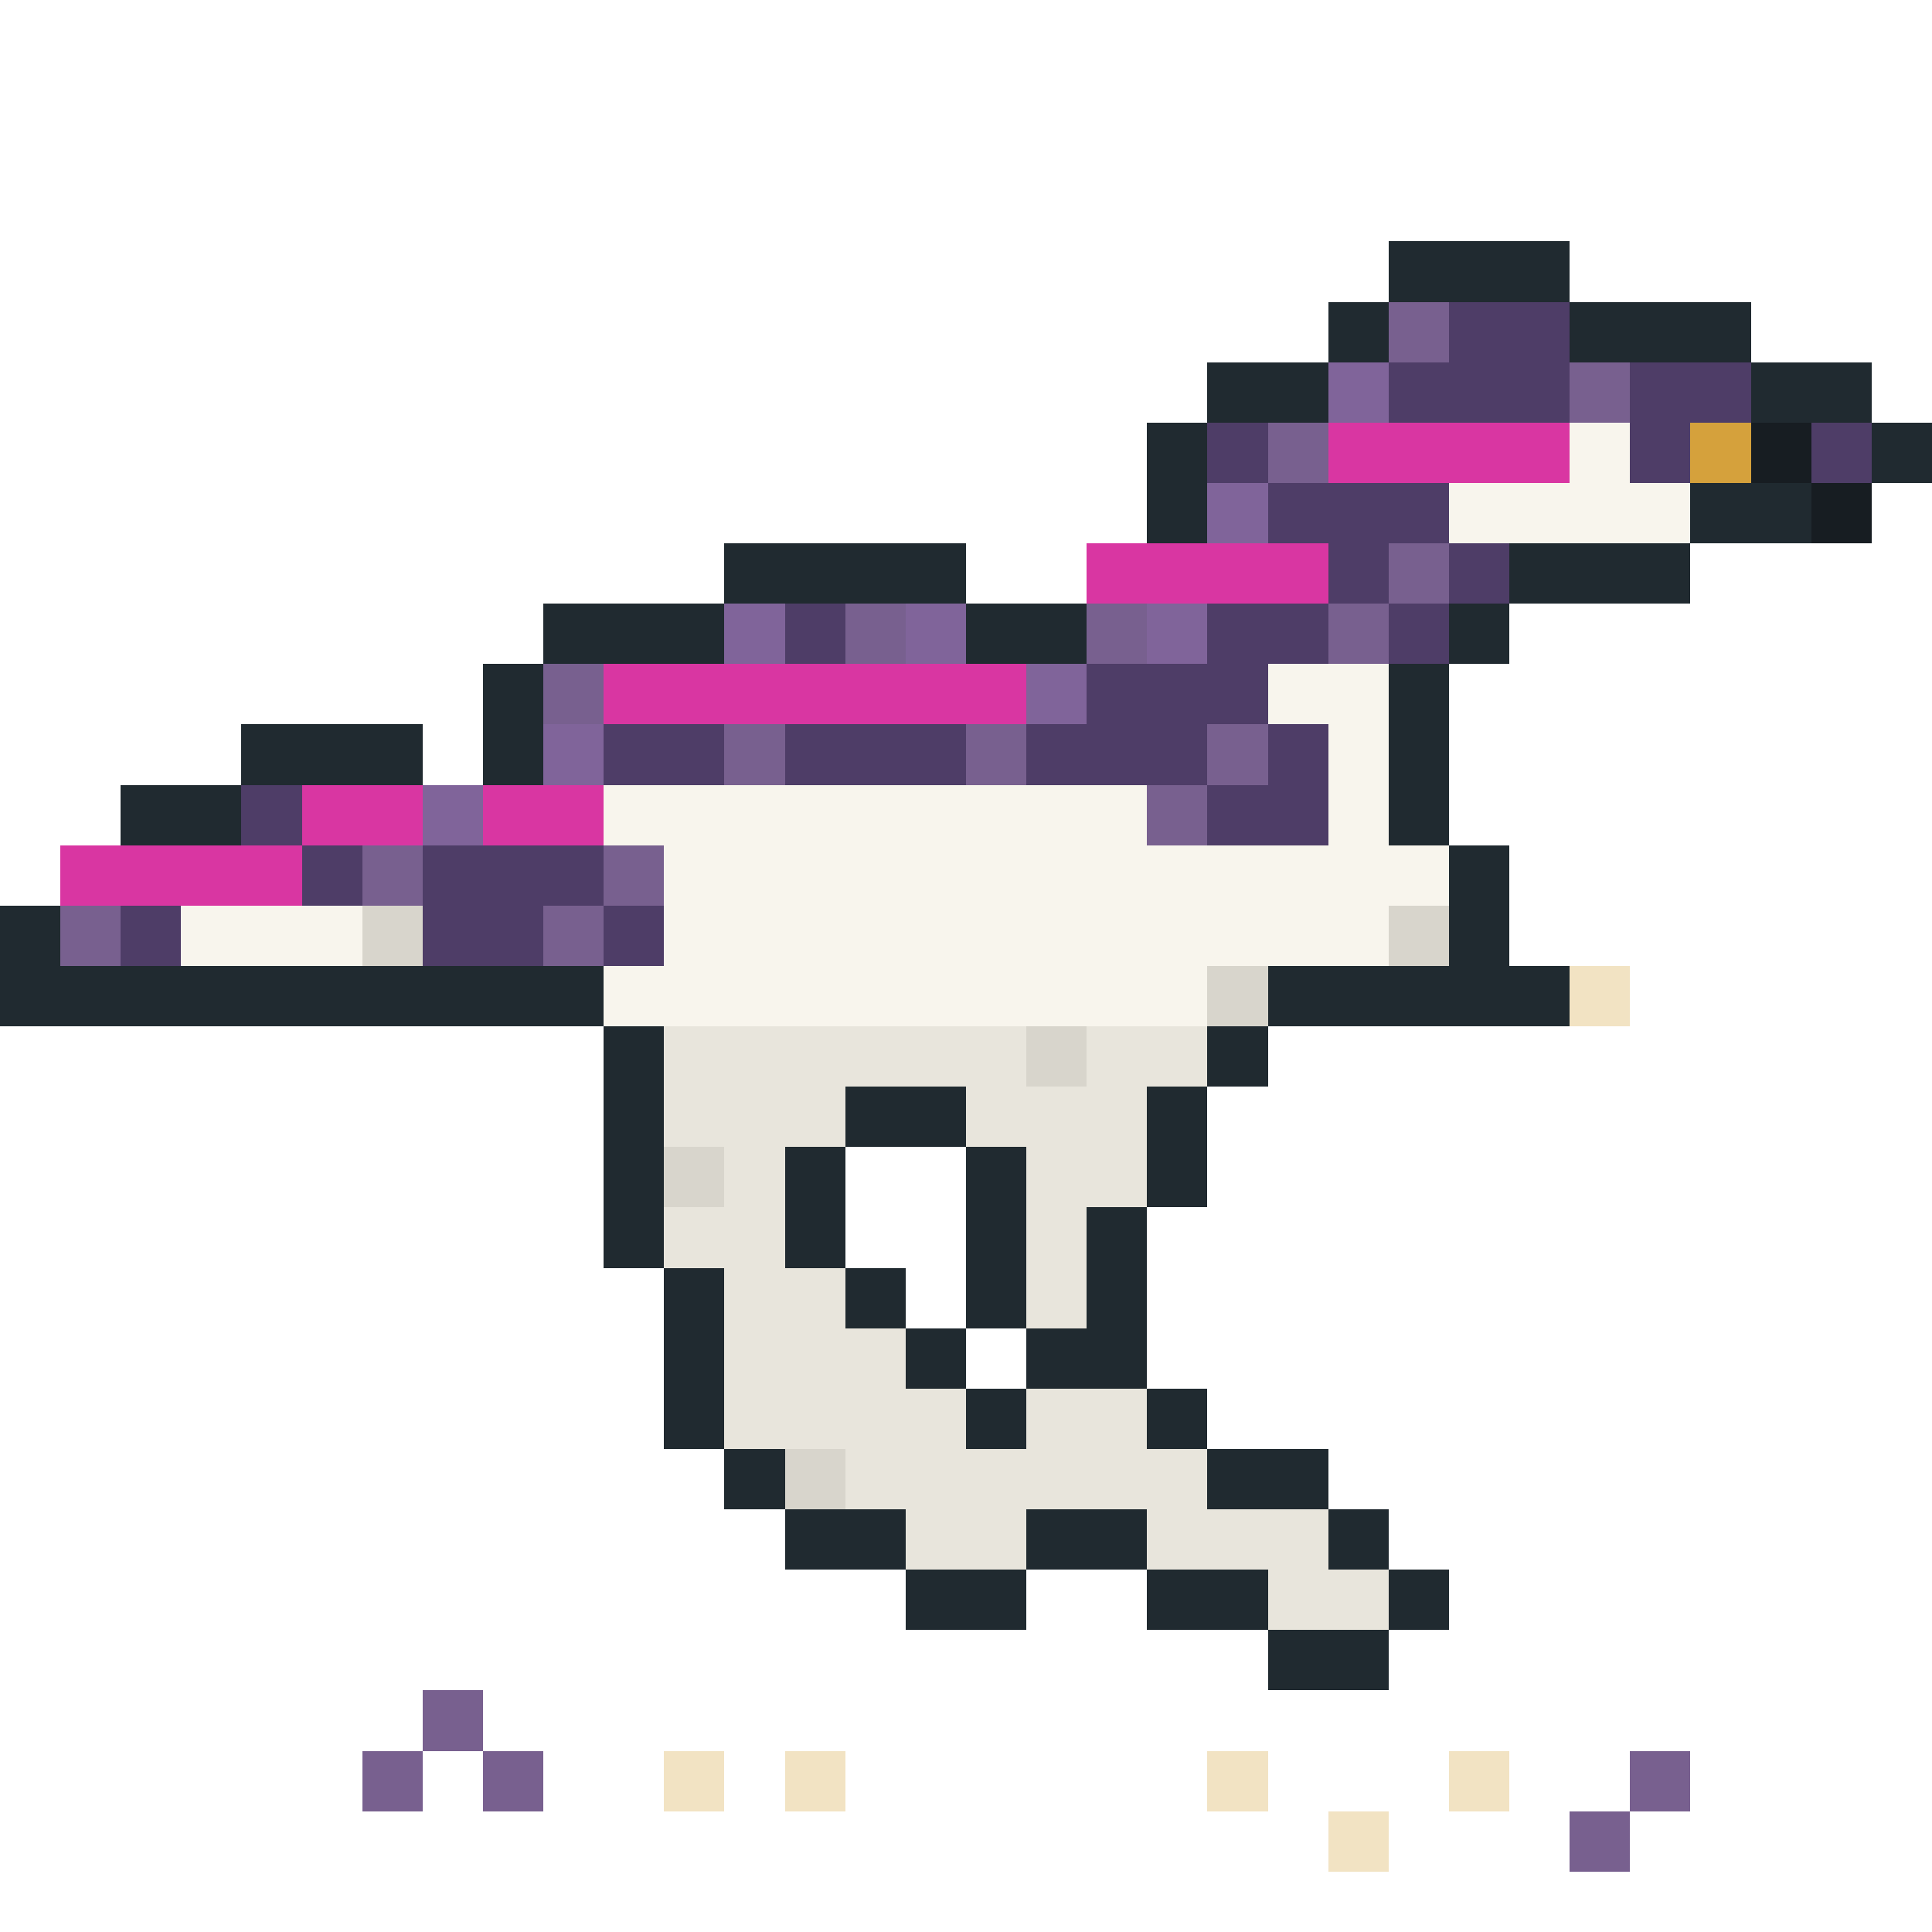
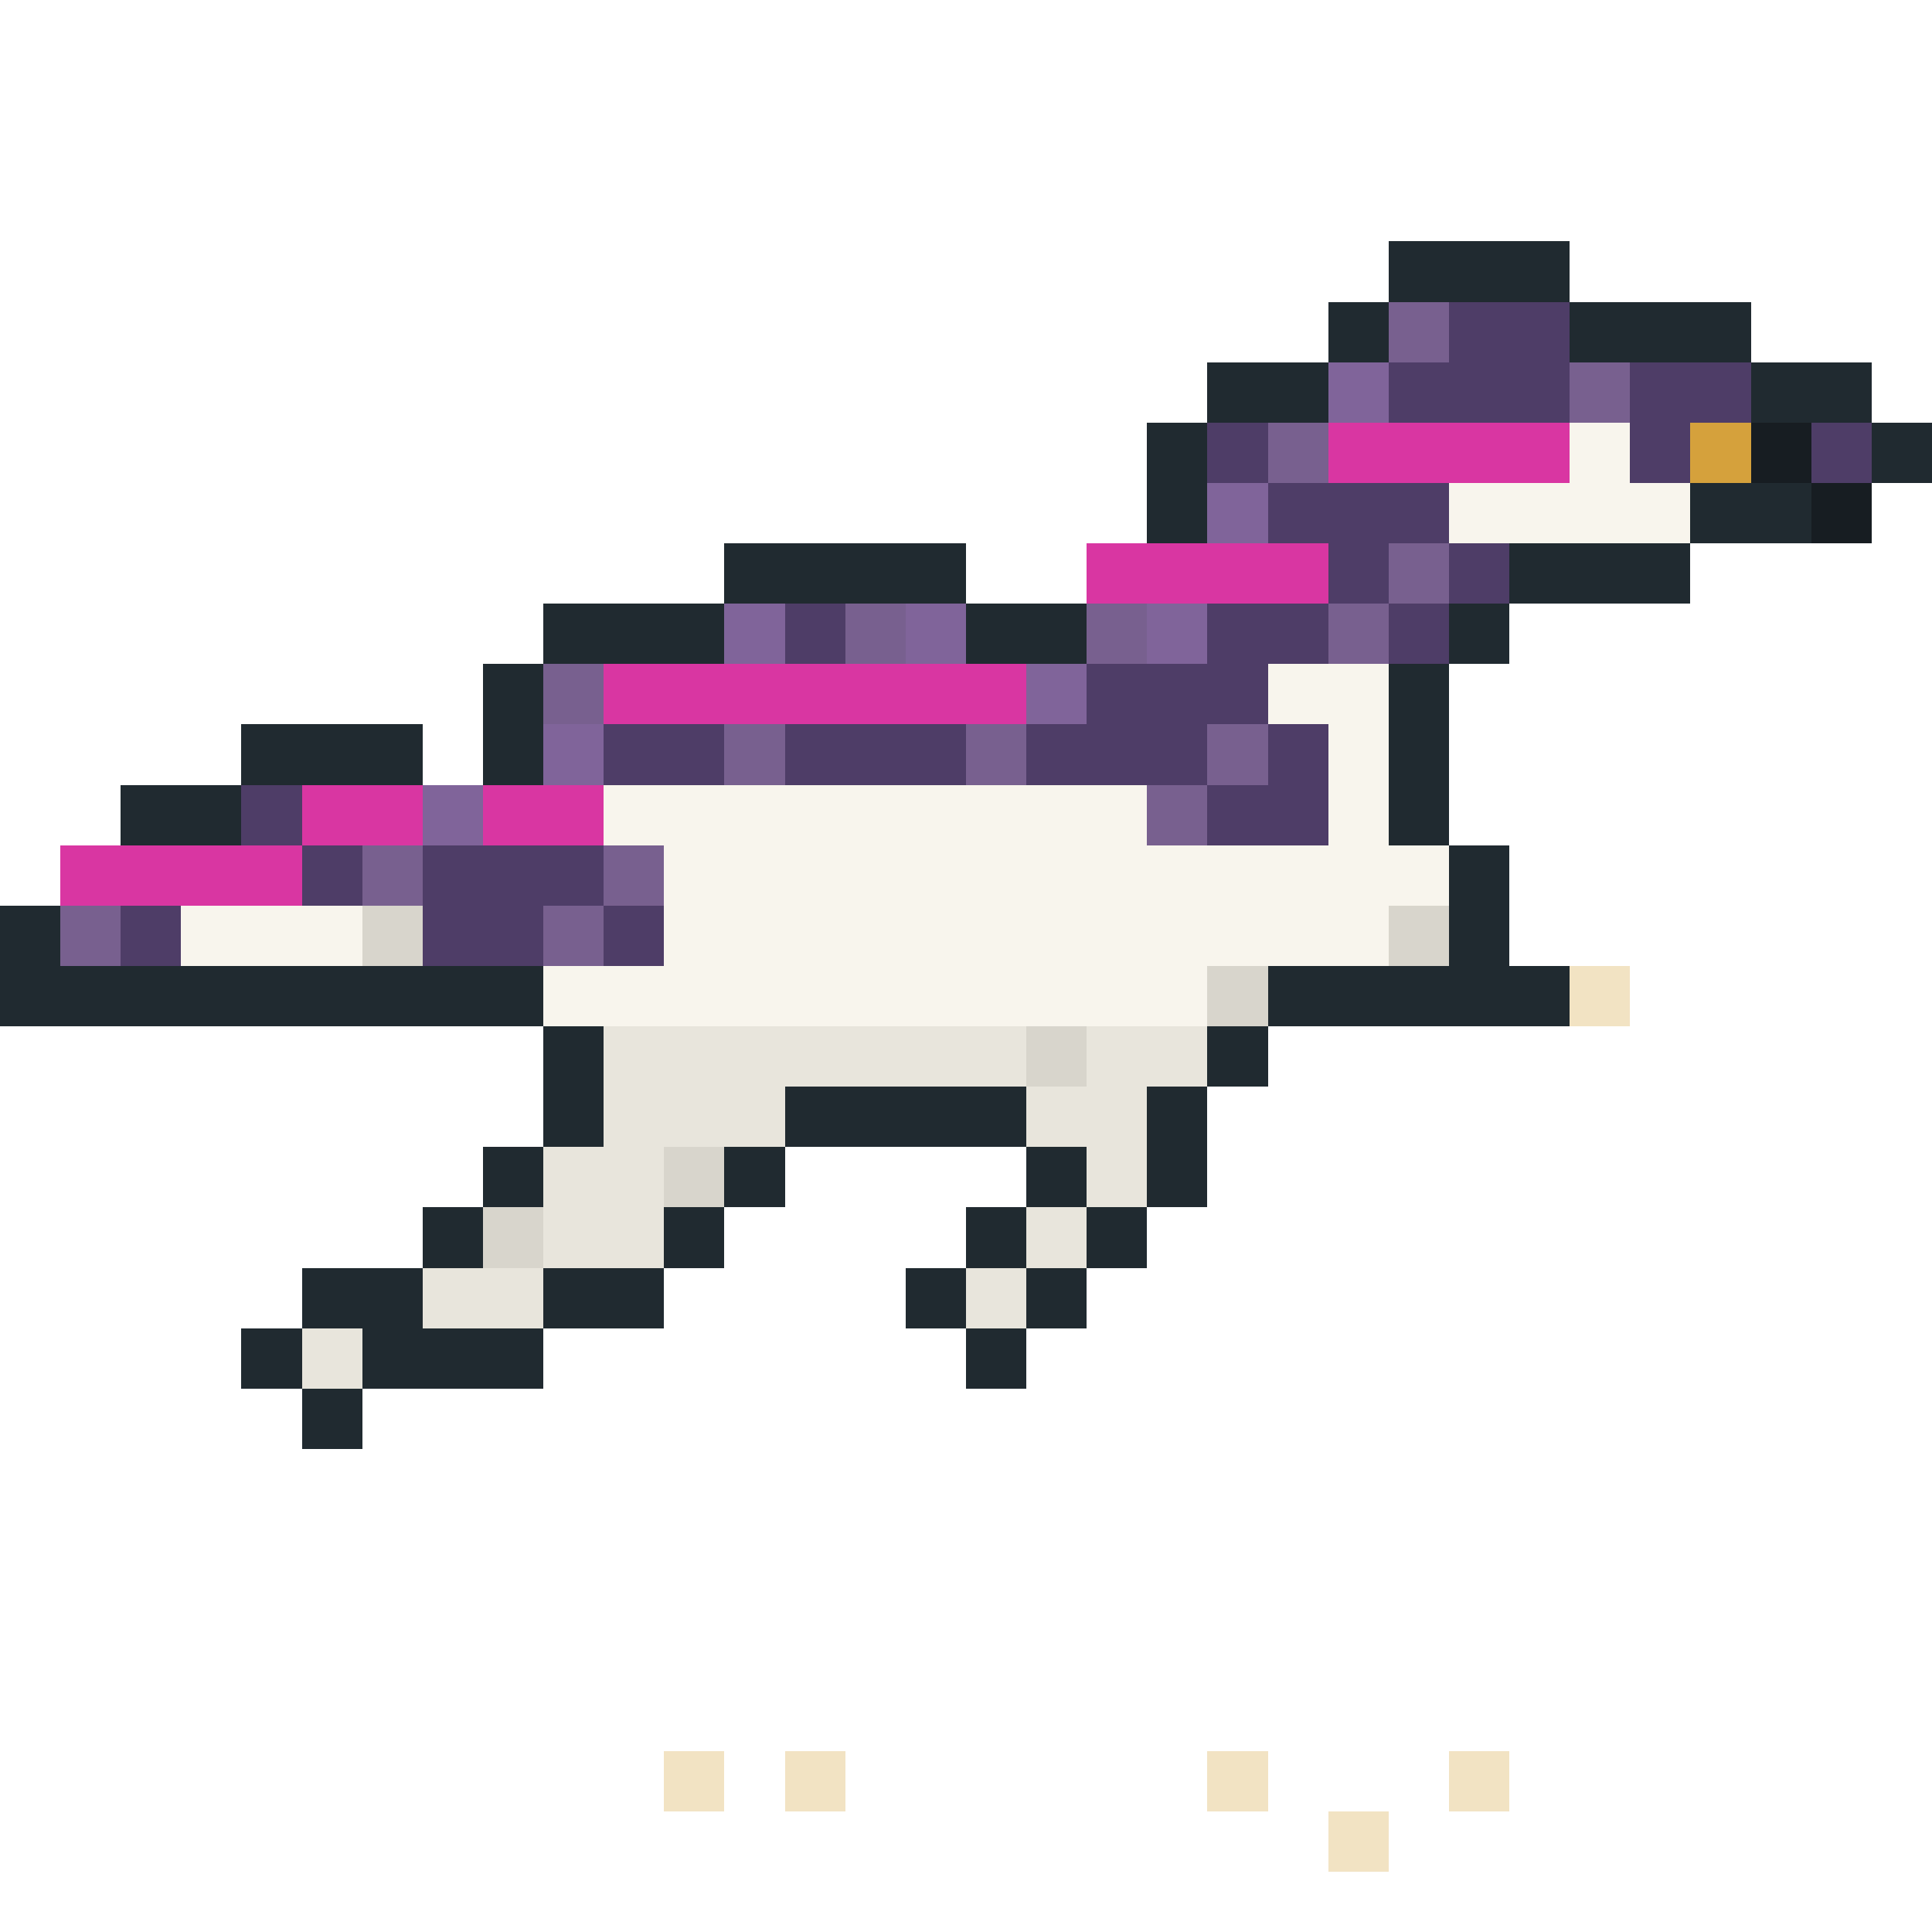
- <svg xmlns="http://www.w3.org/2000/svg" viewBox="0 0 128 128" shape-rendering="crispEdges" role="img" aria-label="Violeta" data-character="Violeta" data-species="Velociraptor" data-age="adult" data-sex="female" data-lineage="Rosa" data-hide="white" data-back="purple" data-dorsal-stripe="magenta" data-eye="gold-ochre" data-origin="Jurassic World" data-render-style="pixel-art" data-pixel-grid="4px" data-pose="land" data-motion-accent="landing">
+ <svg xmlns="http://www.w3.org/2000/svg" viewBox="0 0 128 128" shape-rendering="crispEdges" role="img" aria-label="Violeta" data-character="Violeta" data-species="Velociraptor" data-age="adult" data-sex="female" data-lineage="Rosa" data-hide="white" data-back="purple" data-dorsal-stripe="magenta" data-eye="gold-ochre" data-origin="Jurassic World" data-render-style="pixel-art" data-pixel-grid="4px" data-pose="dash">
  <rect x="92" y="16" width="4" height="4" fill="#202a30" />
  <rect x="96" y="16" width="4" height="4" fill="#202a30" />
  <rect x="100" y="16" width="4" height="4" fill="#202a30" />
  <rect x="88" y="20" width="4" height="4" fill="#202a30" />
  <rect x="92" y="20" width="4" height="4" fill="#78608f" />
  <rect x="96" y="20" width="4" height="4" fill="#4e3d67" />
  <rect x="100" y="20" width="4" height="4" fill="#4e3d67" />
  <rect x="104" y="20" width="4" height="4" fill="#202a30" />
  <rect x="108" y="20" width="4" height="4" fill="#202a30" />
  <rect x="112" y="20" width="4" height="4" fill="#202a30" />
  <rect x="80" y="24" width="4" height="4" fill="#202a30" />
  <rect x="84" y="24" width="4" height="4" fill="#202a30" />
  <rect x="88" y="24" width="4" height="4" fill="#f8f5ed" />
  <rect x="92" y="24" width="4" height="4" fill="#4e3d67" />
  <rect x="96" y="24" width="4" height="4" fill="#4e3d67" />
  <rect x="100" y="24" width="4" height="4" fill="#4e3d67" />
  <rect x="104" y="24" width="4" height="4" fill="#78608f" />
  <rect x="108" y="24" width="4" height="4" fill="#4e3d67" />
  <rect x="112" y="24" width="4" height="4" fill="#4e3d67" />
  <rect x="116" y="24" width="4" height="4" fill="#202a30" />
  <rect x="120" y="24" width="4" height="4" fill="#202a30" />
  <rect x="76" y="28" width="4" height="4" fill="#202a30" />
  <rect x="80" y="28" width="4" height="4" fill="#4e3d67" />
  <rect x="84" y="28" width="4" height="4" fill="#78608f" />
  <rect x="88" y="28" width="4" height="4" fill="#d936a2" />
  <rect x="92" y="28" width="4" height="4" fill="#d936a2" />
  <rect x="96" y="28" width="4" height="4" fill="#d936a2" />
  <rect x="100" y="28" width="4" height="4" fill="#d936a2" />
  <rect x="104" y="28" width="4" height="4" fill="#f8f5ed" />
  <rect x="108" y="28" width="4" height="4" fill="#4e3d67" />
  <rect x="112" y="28" width="4" height="4" fill="#4e3d67" />
  <rect x="116" y="28" width="4" height="4" fill="#78608f" />
  <rect x="120" y="28" width="4" height="4" fill="#4e3d67" />
  <rect x="124" y="28" width="4" height="4" fill="#202a30" />
  <rect x="76" y="32" width="4" height="4" fill="#202a30" />
  <rect x="80" y="32" width="4" height="4" fill="#78608f" />
  <rect x="84" y="32" width="4" height="4" fill="#4e3d67" />
  <rect x="88" y="32" width="4" height="4" fill="#4e3d67" />
  <rect x="92" y="32" width="4" height="4" fill="#4e3d67" />
  <rect x="96" y="32" width="4" height="4" fill="#f8f5ed" />
  <rect x="100" y="32" width="4" height="4" fill="#f8f5ed" />
  <rect x="104" y="32" width="4" height="4" fill="#f8f5ed" />
  <rect x="108" y="32" width="4" height="4" fill="#f8f5ed" />
  <rect x="112" y="32" width="4" height="4" fill="#202a30" />
  <rect x="116" y="32" width="4" height="4" fill="#202a30" />
  <rect x="120" y="32" width="4" height="4" fill="#202a30" />
  <rect x="48" y="36" width="4" height="4" fill="#202a30" />
  <rect x="52" y="36" width="4" height="4" fill="#202a30" />
  <rect x="56" y="36" width="4" height="4" fill="#202a30" />
  <rect x="60" y="36" width="4" height="4" fill="#202a30" />
  <rect x="72" y="36" width="4" height="4" fill="#d936a2" />
  <rect x="76" y="36" width="4" height="4" fill="#d936a2" />
  <rect x="80" y="36" width="4" height="4" fill="#d936a2" />
  <rect x="84" y="36" width="4" height="4" fill="#d936a2" />
  <rect x="88" y="36" width="4" height="4" fill="#4e3d67" />
  <rect x="92" y="36" width="4" height="4" fill="#78608f" />
  <rect x="96" y="36" width="4" height="4" fill="#4e3d67" />
  <rect x="100" y="36" width="4" height="4" fill="#202a30" />
  <rect x="104" y="36" width="4" height="4" fill="#202a30" />
  <rect x="108" y="36" width="4" height="4" fill="#202a30" />
  <rect x="36" y="40" width="4" height="4" fill="#202a30" />
  <rect x="40" y="40" width="4" height="4" fill="#202a30" />
  <rect x="44" y="40" width="4" height="4" fill="#202a30" />
  <rect x="48" y="40" width="4" height="4" fill="#4e3d67" />
  <rect x="52" y="40" width="4" height="4" fill="#4e3d67" />
  <rect x="56" y="40" width="4" height="4" fill="#78608f" />
  <rect x="60" y="40" width="4" height="4" fill="#4e3d67" />
  <rect x="64" y="40" width="4" height="4" fill="#202a30" />
  <rect x="68" y="40" width="4" height="4" fill="#202a30" />
  <rect x="72" y="40" width="4" height="4" fill="#78608f" />
  <rect x="76" y="40" width="4" height="4" fill="#4e3d67" />
  <rect x="80" y="40" width="4" height="4" fill="#4e3d67" />
  <rect x="84" y="40" width="4" height="4" fill="#4e3d67" />
  <rect x="88" y="40" width="4" height="4" fill="#78608f" />
  <rect x="92" y="40" width="4" height="4" fill="#4e3d67" />
  <rect x="96" y="40" width="4" height="4" fill="#202a30" />
  <rect x="32" y="44" width="4" height="4" fill="#202a30" />
  <rect x="36" y="44" width="4" height="4" fill="#78608f" />
  <rect x="40" y="44" width="4" height="4" fill="#d936a2" />
  <rect x="44" y="44" width="4" height="4" fill="#d936a2" />
  <rect x="48" y="44" width="4" height="4" fill="#d936a2" />
  <rect x="52" y="44" width="4" height="4" fill="#d936a2" />
  <rect x="56" y="44" width="4" height="4" fill="#d936a2" />
  <rect x="60" y="44" width="4" height="4" fill="#d936a2" />
  <rect x="64" y="44" width="4" height="4" fill="#d936a2" />
  <rect x="68" y="44" width="4" height="4" fill="#d936a2" />
  <rect x="72" y="44" width="4" height="4" fill="#4e3d67" />
  <rect x="76" y="44" width="4" height="4" fill="#4e3d67" />
  <rect x="80" y="44" width="4" height="4" fill="#4e3d67" />
  <rect x="84" y="44" width="4" height="4" fill="#f8f5ed" />
  <rect x="88" y="44" width="4" height="4" fill="#f8f5ed" />
  <rect x="92" y="44" width="4" height="4" fill="#202a30" />
  <rect x="16" y="48" width="4" height="4" fill="#202a30" />
  <rect x="20" y="48" width="4" height="4" fill="#202a30" />
  <rect x="24" y="48" width="4" height="4" fill="#202a30" />
  <rect x="32" y="48" width="4" height="4" fill="#202a30" />
  <rect x="36" y="48" width="4" height="4" fill="#4e3d67" />
  <rect x="40" y="48" width="4" height="4" fill="#4e3d67" />
  <rect x="44" y="48" width="4" height="4" fill="#4e3d67" />
  <rect x="48" y="48" width="4" height="4" fill="#78608f" />
  <rect x="52" y="48" width="4" height="4" fill="#4e3d67" />
  <rect x="56" y="48" width="4" height="4" fill="#4e3d67" />
  <rect x="60" y="48" width="4" height="4" fill="#4e3d67" />
  <rect x="64" y="48" width="4" height="4" fill="#78608f" />
  <rect x="68" y="48" width="4" height="4" fill="#4e3d67" />
  <rect x="72" y="48" width="4" height="4" fill="#4e3d67" />
  <rect x="76" y="48" width="4" height="4" fill="#4e3d67" />
  <rect x="80" y="48" width="4" height="4" fill="#78608f" />
  <rect x="84" y="48" width="4" height="4" fill="#4e3d67" />
  <rect x="88" y="48" width="4" height="4" fill="#f8f5ed" />
  <rect x="92" y="48" width="4" height="4" fill="#202a30" />
  <rect x="8" y="52" width="4" height="4" fill="#202a30" />
  <rect x="12" y="52" width="4" height="4" fill="#202a30" />
  <rect x="16" y="52" width="4" height="4" fill="#4e3d67" />
  <rect x="20" y="52" width="4" height="4" fill="#d936a2" />
  <rect x="24" y="52" width="4" height="4" fill="#d936a2" />
  <rect x="28" y="52" width="4" height="4" fill="#d936a2" />
  <rect x="32" y="52" width="4" height="4" fill="#d936a2" />
  <rect x="36" y="52" width="4" height="4" fill="#d936a2" />
  <rect x="40" y="52" width="4" height="4" fill="#f8f5ed" />
  <rect x="44" y="52" width="4" height="4" fill="#f8f5ed" />
  <rect x="48" y="52" width="4" height="4" fill="#f8f5ed" />
  <rect x="52" y="52" width="4" height="4" fill="#f8f5ed" />
  <rect x="56" y="52" width="4" height="4" fill="#f8f5ed" />
  <rect x="60" y="52" width="4" height="4" fill="#f8f5ed" />
  <rect x="64" y="52" width="4" height="4" fill="#f8f5ed" />
  <rect x="68" y="52" width="4" height="4" fill="#f8f5ed" />
  <rect x="72" y="52" width="4" height="4" fill="#f8f5ed" />
  <rect x="76" y="52" width="4" height="4" fill="#78608f" />
  <rect x="80" y="52" width="4" height="4" fill="#4e3d67" />
  <rect x="84" y="52" width="4" height="4" fill="#4e3d67" />
  <rect x="88" y="52" width="4" height="4" fill="#f8f5ed" />
  <rect x="92" y="52" width="4" height="4" fill="#202a30" />
  <rect x="4" y="56" width="4" height="4" fill="#d936a2" />
  <rect x="8" y="56" width="4" height="4" fill="#d936a2" />
  <rect x="12" y="56" width="4" height="4" fill="#d936a2" />
  <rect x="16" y="56" width="4" height="4" fill="#d936a2" />
  <rect x="20" y="56" width="4" height="4" fill="#4e3d67" />
  <rect x="24" y="56" width="4" height="4" fill="#78608f" />
  <rect x="28" y="56" width="4" height="4" fill="#4e3d67" />
  <rect x="32" y="56" width="4" height="4" fill="#4e3d67" />
  <rect x="36" y="56" width="4" height="4" fill="#4e3d67" />
  <rect x="40" y="56" width="4" height="4" fill="#78608f" />
  <rect x="44" y="56" width="4" height="4" fill="#f8f5ed" />
  <rect x="48" y="56" width="4" height="4" fill="#f8f5ed" />
  <rect x="52" y="56" width="4" height="4" fill="#f8f5ed" />
  <rect x="56" y="56" width="4" height="4" fill="#f8f5ed" />
  <rect x="60" y="56" width="4" height="4" fill="#f8f5ed" />
  <rect x="64" y="56" width="4" height="4" fill="#f8f5ed" />
  <rect x="68" y="56" width="4" height="4" fill="#f8f5ed" />
  <rect x="72" y="56" width="4" height="4" fill="#f8f5ed" />
  <rect x="76" y="56" width="4" height="4" fill="#f8f5ed" />
  <rect x="80" y="56" width="4" height="4" fill="#f8f5ed" />
  <rect x="84" y="56" width="4" height="4" fill="#f8f5ed" />
  <rect x="88" y="56" width="4" height="4" fill="#f8f5ed" />
  <rect x="92" y="56" width="4" height="4" fill="#f8f5ed" />
  <rect x="96" y="56" width="4" height="4" fill="#202a30" />
  <rect x="0" y="60" width="4" height="4" fill="#202a30" />
  <rect x="4" y="60" width="4" height="4" fill="#78608f" />
  <rect x="8" y="60" width="4" height="4" fill="#4e3d67" />
  <rect x="12" y="60" width="4" height="4" fill="#f8f5ed" />
  <rect x="16" y="60" width="4" height="4" fill="#f8f5ed" />
  <rect x="20" y="60" width="4" height="4" fill="#f8f5ed" />
  <rect x="24" y="60" width="4" height="4" fill="#d8d5cc" />
  <rect x="28" y="60" width="4" height="4" fill="#4e3d67" />
  <rect x="32" y="60" width="4" height="4" fill="#4e3d67" />
  <rect x="36" y="60" width="4" height="4" fill="#78608f" />
  <rect x="40" y="60" width="4" height="4" fill="#4e3d67" />
  <rect x="44" y="60" width="4" height="4" fill="#f8f5ed" />
  <rect x="48" y="60" width="4" height="4" fill="#f8f5ed" />
  <rect x="52" y="60" width="4" height="4" fill="#f8f5ed" />
  <rect x="56" y="60" width="4" height="4" fill="#f8f5ed" />
  <rect x="60" y="60" width="4" height="4" fill="#f8f5ed" />
  <rect x="64" y="60" width="4" height="4" fill="#f8f5ed" />
  <rect x="68" y="60" width="4" height="4" fill="#f8f5ed" />
  <rect x="72" y="60" width="4" height="4" fill="#f8f5ed" />
  <rect x="76" y="60" width="4" height="4" fill="#f8f5ed" />
  <rect x="80" y="60" width="4" height="4" fill="#f8f5ed" />
  <rect x="84" y="60" width="4" height="4" fill="#f8f5ed" />
  <rect x="88" y="60" width="4" height="4" fill="#f8f5ed" />
  <rect x="92" y="60" width="4" height="4" fill="#d8d5cc" />
  <rect x="96" y="60" width="4" height="4" fill="#202a30" />
  <rect x="0" y="64" width="4" height="4" fill="#202a30" />
  <rect x="4" y="64" width="4" height="4" fill="#202a30" />
  <rect x="8" y="64" width="4" height="4" fill="#202a30" />
  <rect x="12" y="64" width="4" height="4" fill="#202a30" />
  <rect x="16" y="64" width="4" height="4" fill="#202a30" />
  <rect x="20" y="64" width="4" height="4" fill="#202a30" />
  <rect x="24" y="64" width="4" height="4" fill="#202a30" />
  <rect x="28" y="64" width="4" height="4" fill="#202a30" />
  <rect x="32" y="64" width="4" height="4" fill="#202a30" />
-   <rect x="36" y="64" width="4" height="4" fill="#202a30" />
+   <rect x="36" y="64" width="4" height="4" fill="#f8f5ed" />
  <rect x="40" y="64" width="4" height="4" fill="#f8f5ed" />
  <rect x="44" y="64" width="4" height="4" fill="#f8f5ed" />
  <rect x="48" y="64" width="4" height="4" fill="#f8f5ed" />
  <rect x="52" y="64" width="4" height="4" fill="#f8f5ed" />
  <rect x="56" y="64" width="4" height="4" fill="#f8f5ed" />
  <rect x="60" y="64" width="4" height="4" fill="#f8f5ed" />
  <rect x="64" y="64" width="4" height="4" fill="#f8f5ed" />
  <rect x="68" y="64" width="4" height="4" fill="#f8f5ed" />
  <rect x="72" y="64" width="4" height="4" fill="#f8f5ed" />
  <rect x="76" y="64" width="4" height="4" fill="#f8f5ed" />
  <rect x="80" y="64" width="4" height="4" fill="#d8d5cc" />
  <rect x="84" y="64" width="4" height="4" fill="#202a30" />
  <rect x="88" y="64" width="4" height="4" fill="#202a30" />
  <rect x="92" y="64" width="4" height="4" fill="#202a30" />
  <rect x="96" y="64" width="4" height="4" fill="#202a30" />
  <rect x="100" y="64" width="4" height="4" fill="#202a30" />
-   <rect x="40" y="68" width="4" height="4" fill="#202a30" />
+   <rect x="36" y="68" width="4" height="4" fill="#202a30" />
+   <rect x="40" y="68" width="4" height="4" fill="#e8e5dc" />
  <rect x="44" y="68" width="4" height="4" fill="#e8e5dc" />
  <rect x="48" y="68" width="4" height="4" fill="#e8e5dc" />
  <rect x="52" y="68" width="4" height="4" fill="#e8e5dc" />
  <rect x="56" y="68" width="4" height="4" fill="#e8e5dc" />
  <rect x="60" y="68" width="4" height="4" fill="#e8e5dc" />
  <rect x="64" y="68" width="4" height="4" fill="#e8e5dc" />
  <rect x="68" y="68" width="4" height="4" fill="#d8d5cc" />
  <rect x="72" y="68" width="4" height="4" fill="#e8e5dc" />
  <rect x="76" y="68" width="4" height="4" fill="#e8e5dc" />
  <rect x="80" y="68" width="4" height="4" fill="#202a30" />
-   <rect x="40" y="72" width="4" height="4" fill="#202a30" />
+   <rect x="36" y="72" width="4" height="4" fill="#202a30" />
+   <rect x="40" y="72" width="4" height="4" fill="#e8e5dc" />
  <rect x="44" y="72" width="4" height="4" fill="#e8e5dc" />
  <rect x="48" y="72" width="4" height="4" fill="#e8e5dc" />
-   <rect x="52" y="72" width="4" height="4" fill="#e8e5dc" />
+   <rect x="52" y="72" width="4" height="4" fill="#202a30" />
  <rect x="56" y="72" width="4" height="4" fill="#202a30" />
  <rect x="60" y="72" width="4" height="4" fill="#202a30" />
-   <rect x="64" y="72" width="4" height="4" fill="#e8e5dc" />
+   <rect x="64" y="72" width="4" height="4" fill="#202a30" />
  <rect x="68" y="72" width="4" height="4" fill="#e8e5dc" />
  <rect x="72" y="72" width="4" height="4" fill="#e8e5dc" />
  <rect x="76" y="72" width="4" height="4" fill="#202a30" />
-   <rect x="40" y="76" width="4" height="4" fill="#202a30" />
+   <rect x="32" y="76" width="4" height="4" fill="#202a30" />
+   <rect x="36" y="76" width="4" height="4" fill="#e8e5dc" />
+   <rect x="40" y="76" width="4" height="4" fill="#e8e5dc" />
  <rect x="44" y="76" width="4" height="4" fill="#d8d5cc" />
-   <rect x="48" y="76" width="4" height="4" fill="#e8e5dc" />
-   <rect x="52" y="76" width="4" height="4" fill="#202a30" />
-   <rect x="64" y="76" width="4" height="4" fill="#202a30" />
-   <rect x="68" y="76" width="4" height="4" fill="#e8e5dc" />
+   <rect x="48" y="76" width="4" height="4" fill="#202a30" />
+   <rect x="68" y="76" width="4" height="4" fill="#202a30" />
  <rect x="72" y="76" width="4" height="4" fill="#e8e5dc" />
  <rect x="76" y="76" width="4" height="4" fill="#202a30" />
-   <rect x="40" y="80" width="4" height="4" fill="#202a30" />
-   <rect x="44" y="80" width="4" height="4" fill="#e8e5dc" />
-   <rect x="48" y="80" width="4" height="4" fill="#e8e5dc" />
-   <rect x="52" y="80" width="4" height="4" fill="#202a30" />
+   <rect x="28" y="80" width="4" height="4" fill="#202a30" />
+   <rect x="32" y="80" width="4" height="4" fill="#d8d5cc" />
+   <rect x="36" y="80" width="4" height="4" fill="#e8e5dc" />
+   <rect x="40" y="80" width="4" height="4" fill="#e8e5dc" />
+   <rect x="44" y="80" width="4" height="4" fill="#202a30" />
  <rect x="64" y="80" width="4" height="4" fill="#202a30" />
  <rect x="68" y="80" width="4" height="4" fill="#e8e5dc" />
  <rect x="72" y="80" width="4" height="4" fill="#202a30" />
-   <rect x="44" y="84" width="4" height="4" fill="#202a30" />
-   <rect x="48" y="84" width="4" height="4" fill="#e8e5dc" />
-   <rect x="52" y="84" width="4" height="4" fill="#e8e5dc" />
-   <rect x="56" y="84" width="4" height="4" fill="#202a30" />
-   <rect x="64" y="84" width="4" height="4" fill="#202a30" />
-   <rect x="68" y="84" width="4" height="4" fill="#e8e5dc" />
-   <rect x="72" y="84" width="4" height="4" fill="#202a30" />
-   <rect x="44" y="88" width="4" height="4" fill="#202a30" />
-   <rect x="48" y="88" width="4" height="4" fill="#e8e5dc" />
-   <rect x="52" y="88" width="4" height="4" fill="#e8e5dc" />
-   <rect x="56" y="88" width="4" height="4" fill="#e8e5dc" />
-   <rect x="60" y="88" width="4" height="4" fill="#202a30" />
-   <rect x="68" y="88" width="4" height="4" fill="#202a30" />
-   <rect x="72" y="88" width="4" height="4" fill="#202a30" />
-   <rect x="44" y="92" width="4" height="4" fill="#202a30" />
-   <rect x="48" y="92" width="4" height="4" fill="#e8e5dc" />
-   <rect x="52" y="92" width="4" height="4" fill="#e8e5dc" />
-   <rect x="56" y="92" width="4" height="4" fill="#e8e5dc" />
-   <rect x="60" y="92" width="4" height="4" fill="#e8e5dc" />
-   <rect x="64" y="92" width="4" height="4" fill="#202a30" />
-   <rect x="68" y="92" width="4" height="4" fill="#e8e5dc" />
-   <rect x="72" y="92" width="4" height="4" fill="#e8e5dc" />
-   <rect x="76" y="92" width="4" height="4" fill="#202a30" />
-   <rect x="48" y="96" width="4" height="4" fill="#202a30" />
-   <rect x="52" y="96" width="4" height="4" fill="#d8d5cc" />
-   <rect x="56" y="96" width="4" height="4" fill="#e8e5dc" />
-   <rect x="60" y="96" width="4" height="4" fill="#e8e5dc" />
-   <rect x="64" y="96" width="4" height="4" fill="#e8e5dc" />
-   <rect x="68" y="96" width="4" height="4" fill="#e8e5dc" />
-   <rect x="72" y="96" width="4" height="4" fill="#e8e5dc" />
-   <rect x="76" y="96" width="4" height="4" fill="#e8e5dc" />
-   <rect x="80" y="96" width="4" height="4" fill="#202a30" />
-   <rect x="84" y="96" width="4" height="4" fill="#202a30" />
-   <rect x="52" y="100" width="4" height="4" fill="#202a30" />
-   <rect x="56" y="100" width="4" height="4" fill="#202a30" />
-   <rect x="60" y="100" width="4" height="4" fill="#e8e5dc" />
-   <rect x="64" y="100" width="4" height="4" fill="#e8e5dc" />
-   <rect x="68" y="100" width="4" height="4" fill="#202a30" />
-   <rect x="72" y="100" width="4" height="4" fill="#202a30" />
-   <rect x="76" y="100" width="4" height="4" fill="#e8e5dc" />
-   <rect x="80" y="100" width="4" height="4" fill="#e8e5dc" />
-   <rect x="84" y="100" width="4" height="4" fill="#e8e5dc" />
-   <rect x="88" y="100" width="4" height="4" fill="#202a30" />
-   <rect x="60" y="104" width="4" height="4" fill="#202a30" />
-   <rect x="64" y="104" width="4" height="4" fill="#202a30" />
-   <rect x="76" y="104" width="4" height="4" fill="#202a30" />
-   <rect x="80" y="104" width="4" height="4" fill="#202a30" />
-   <rect x="84" y="104" width="4" height="4" fill="#e8e5dc" />
-   <rect x="88" y="104" width="4" height="4" fill="#e8e5dc" />
-   <rect x="92" y="104" width="4" height="4" fill="#202a30" />
-   <rect x="84" y="108" width="4" height="4" fill="#202a30" />
-   <rect x="88" y="108" width="4" height="4" fill="#202a30" />
+   <rect x="20" y="84" width="4" height="4" fill="#202a30" />
+   <rect x="24" y="84" width="4" height="4" fill="#202a30" />
+   <rect x="28" y="84" width="4" height="4" fill="#e8e5dc" />
+   <rect x="32" y="84" width="4" height="4" fill="#e8e5dc" />
+   <rect x="36" y="84" width="4" height="4" fill="#202a30" />
+   <rect x="40" y="84" width="4" height="4" fill="#202a30" />
+   <rect x="60" y="84" width="4" height="4" fill="#202a30" />
+   <rect x="64" y="84" width="4" height="4" fill="#e8e5dc" />
+   <rect x="68" y="84" width="4" height="4" fill="#202a30" />
+   <rect x="16" y="88" width="4" height="4" fill="#202a30" />
+   <rect x="20" y="88" width="4" height="4" fill="#e8e5dc" />
+   <rect x="24" y="88" width="4" height="4" fill="#202a30" />
+   <rect x="28" y="88" width="4" height="4" fill="#202a30" />
+   <rect x="32" y="88" width="4" height="4" fill="#202a30" />
+   <rect x="64" y="88" width="4" height="4" fill="#202a30" />
+   <rect x="20" y="92" width="4" height="4" fill="#202a30" />
  <rect x="28" y="52" width="4" height="4" fill="#80649a" />
  <rect x="36" y="48" width="4" height="4" fill="#80649a" />
  <rect x="48" y="40" width="4" height="4" fill="#80649a" />
  <rect x="60" y="40" width="4" height="4" fill="#80649a" />
  <rect x="68" y="44" width="4" height="4" fill="#80649a" />
  <rect x="76" y="40" width="4" height="4" fill="#80649a" />
  <rect x="80" y="32" width="4" height="4" fill="#80649a" />
  <rect x="88" y="24" width="4" height="4" fill="#80649a" />
  <rect x="112" y="28" width="4" height="4" fill="#d5a13c" />
  <rect x="116" y="28" width="4" height="4" fill="#d5a13c" />
  <rect x="116" y="28" width="4" height="4" fill="#171d22" />
  <rect x="120" y="32" width="4" height="4" fill="#171d22" />
  <rect x="44" y="116" width="4" height="4" fill="#f2e3c3" />
  <rect x="52" y="116" width="4" height="4" fill="#f2e3c3" />
  <rect x="80" y="116" width="4" height="4" fill="#f2e3c3" />
  <rect x="88" y="120" width="4" height="4" fill="#f2e3c3" />
  <rect x="96" y="116" width="4" height="4" fill="#f2e3c3" />
  <rect x="104" y="64" width="4" height="4" fill="#f2e3c3" />
-   <rect x="24" y="116" width="4" height="4" fill="#78608f" />
-   <rect x="28" y="112" width="4" height="4" fill="#78608f" />
-   <rect x="32" y="116" width="4" height="4" fill="#78608f" />
-   <rect x="104" y="120" width="4" height="4" fill="#78608f" />
-   <rect x="108" y="116" width="4" height="4" fill="#78608f" />
</svg>
